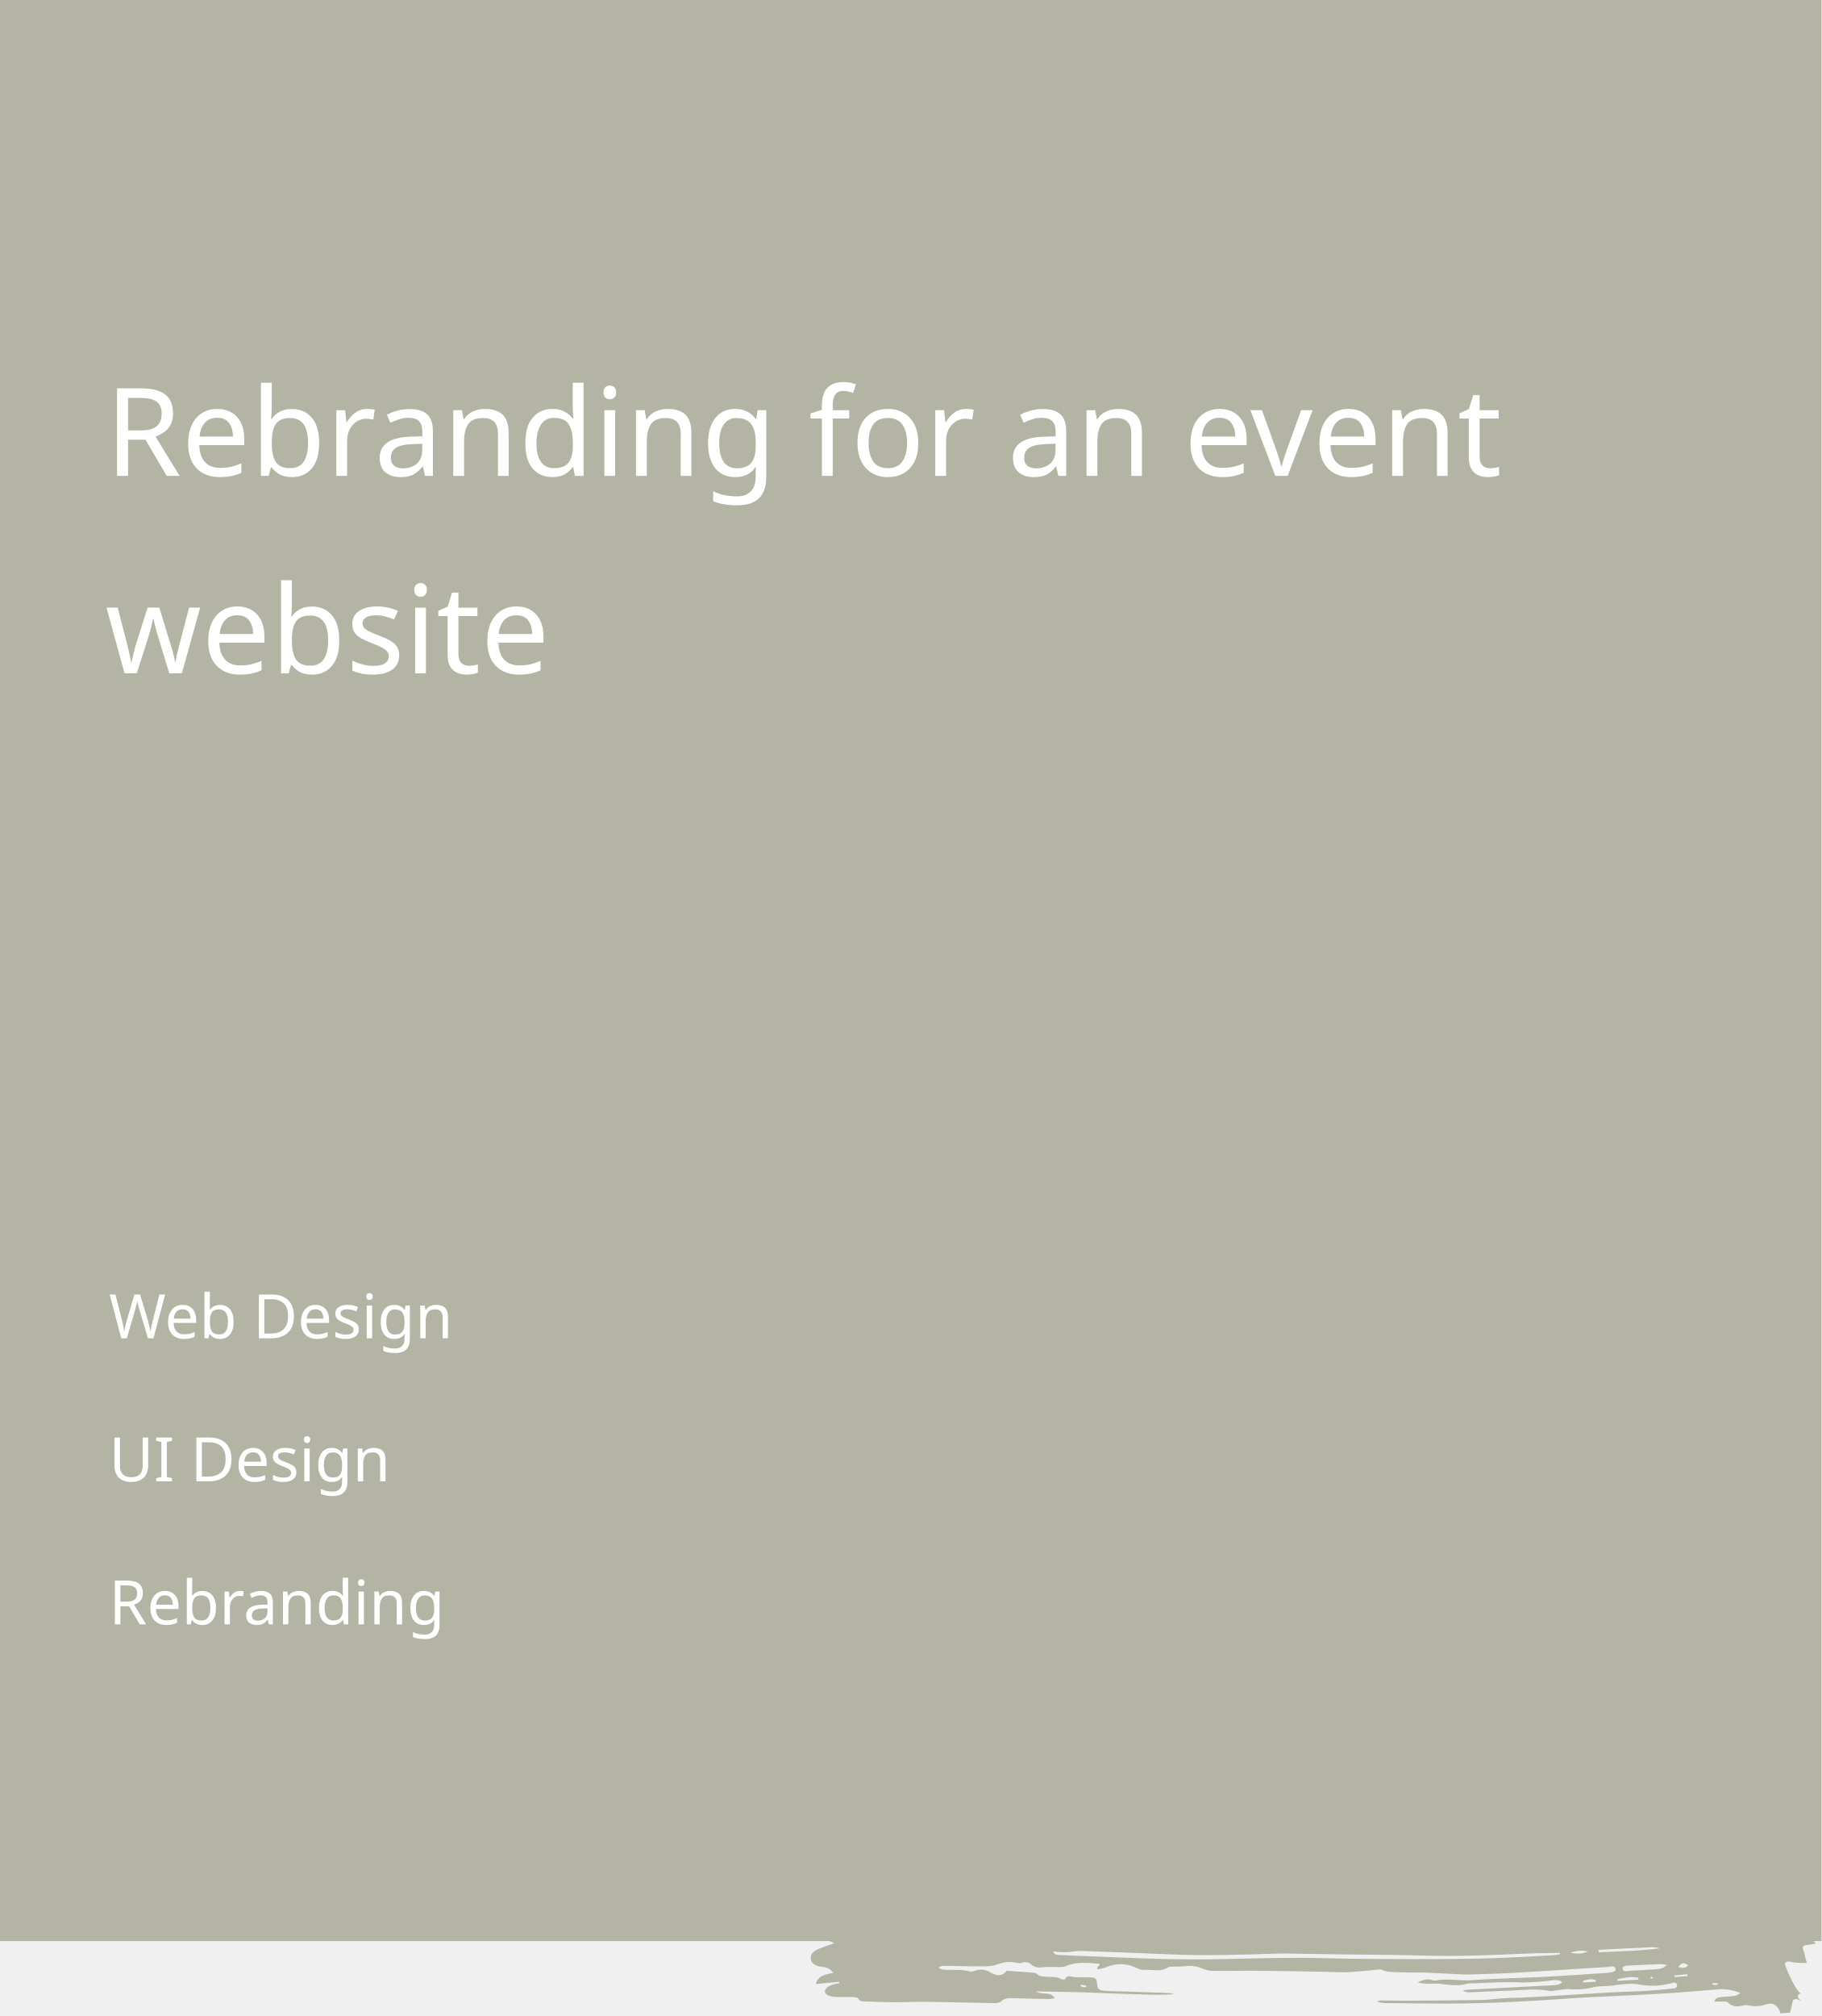
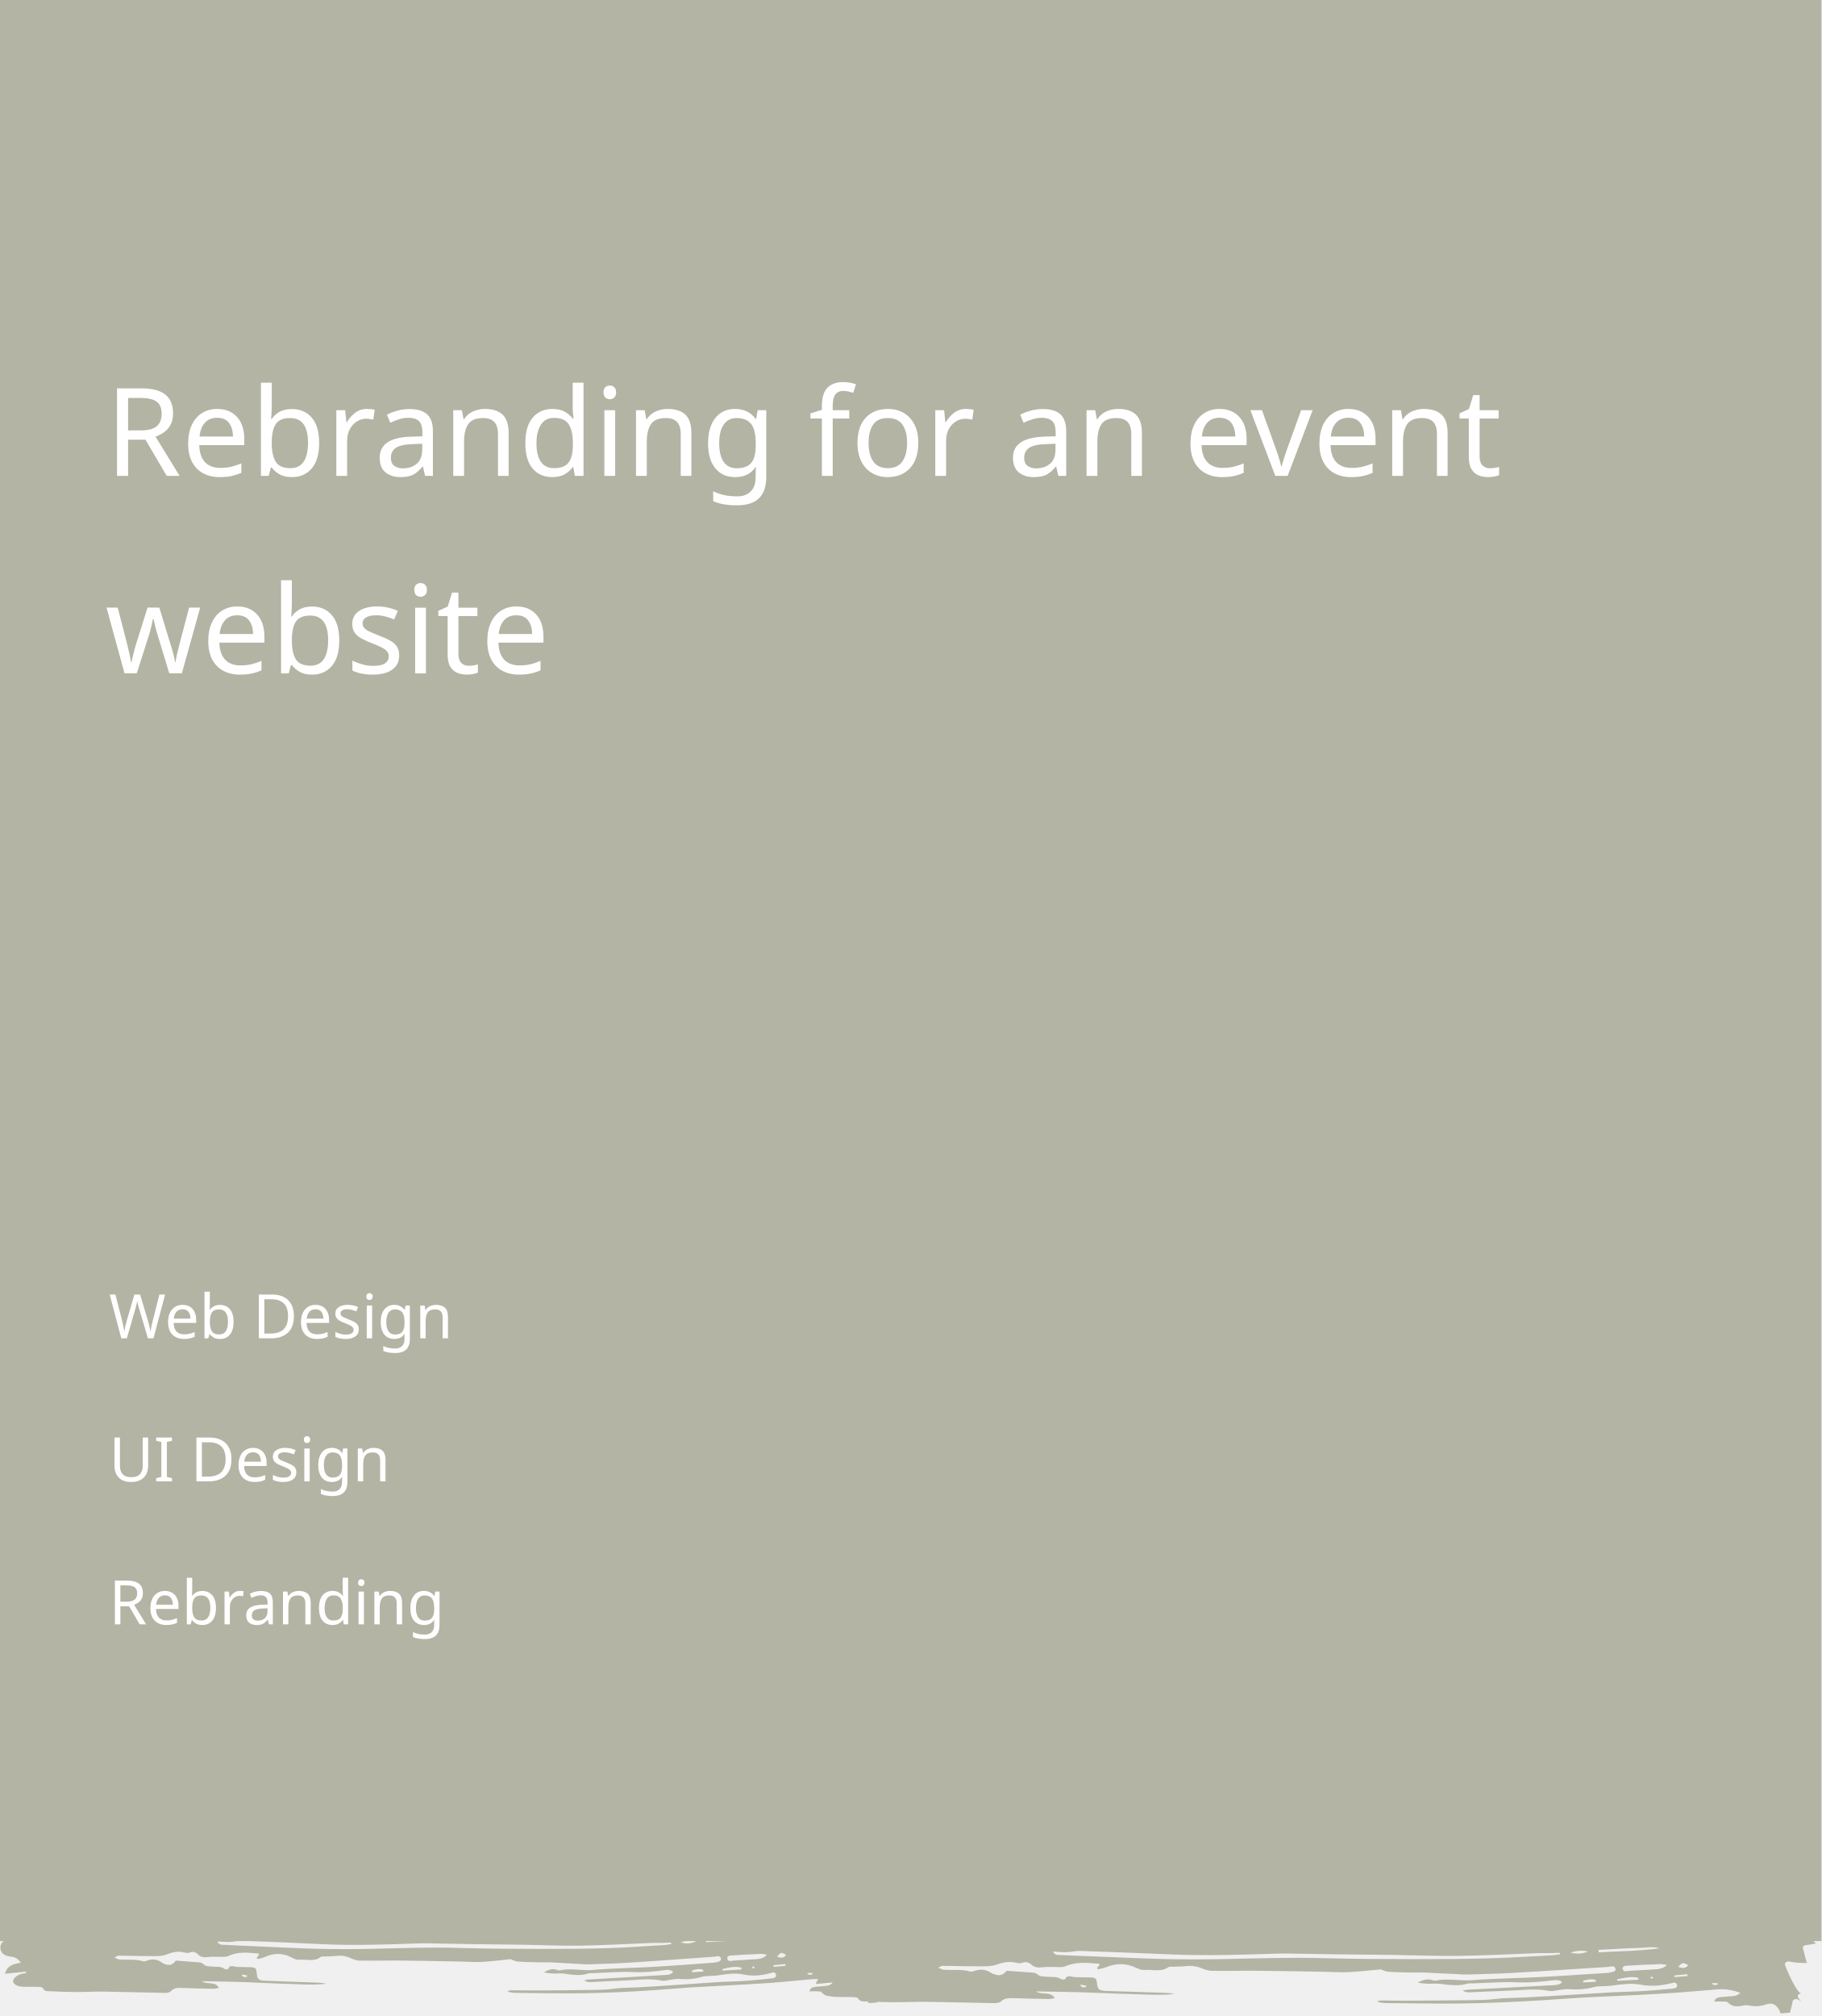
<svg xmlns="http://www.w3.org/2000/svg" width="535" height="592" viewBox="0 0 535 592">
  <defs>
-     <path id="i62hsys28a" d="M2.108 555.274L267.108 555.274 267.108 591.217 2.108 591.217z" />
+     <path id="i3ei317rfa" d="M2.108 555.274L267.108 555.274 267.108 591.217 2.108 591.217z" />
+     <path id="h5cqpenu7b" d="M238.108 555.274L534.108 555.274 534.108 591.217 238.108 591.217z" />
  </defs>
  <g fill="none" fill-rule="evenodd">
    <g>
-       <g>
-         <g transform="translate(-150 -2329) translate(150 2329)">
-           <path fill="#B4B4A4" d="M0 0H535V570H0z" />
-           <path fill="#B4B4A4" d="M454.095 583.555c-.274.063-.594-.037-.898-.067l.01-.414c.515-.083 1.028-.168 1.543-.253.055.096.106.194.16.29-.27.155-.52.376-.815.444m6.505-9.455c-3.214.163-6.425.277-9.64.4-7.079.271-14.166.624-21.244.778-5.923.127-11.846.113-17.76-.012-9.534-.2-19.05-.51-28.62-.247-8.645.24-17.29.26-25.929.276-7.407.012-14.811-.018-22.2-.215-6.406-.17-12.787-.599-19.177-.929-.683-.037-1.35-.188-2.025-.287.026-.14.053-.282.076-.42 1.092.032 2.179.08 3.272.1 1.067.016 2.142-.033 3.208.007 7.713.27 15.417.69 23.14.798 6.49.09 13.002-.192 19.503-.284 5.35-.076 10.697-.105 16.045-.17 4.195-.052 8.392-.13 12.586-.195 1.393-.02 2.797-.092 4.186-.046 10.986.343 21.967.725 33.004.233 8.646-.385 17.291-.701 25.933-.996 1.199-.04 2.397.282 3.605.352.865.055 1.742-.017 2.615-.048.516-.02 1.03-.069 1.744-.12-.5 1.14-1.519.984-2.322 1.025m-154.777-1.028c1.935-.454 3.261-.242 5.131.315-2.004.448-3.352.406-5.131-.315m-3.216.228c-5.95-.33-11.938-.365-17.837-1.17 1.963-.655 3.903-.153 5.842-.13 2.042.025 4.075.167 6.114.268 1.996.1 3.99.21 5.989.315l-.108.717m-5.46 8.37c-2.055-.11-4.11-.217-6.168-.328l.007-.544c2.179-.516 4.192-.003 6.222.417-.02.15-.039.3-.061.454m-10.106-3.306c-1.524-.097-3.11-.045-4.462-1.358.668-.085 1.343-.264 1.998-.241 3.018.108 6.033.257 9.044.426.866.048 2.148.015 1.987.973-.178 1.064-1.42.592-2.236.553-2.114-.095-4.224-.217-6.331-.353m-.097 2.65c-.101.004-.209-.146-.314-.227.14-.114.282-.225.492-.395.179.197.296.323.415.45-.196.063-.393.16-.593.172m16.561.457c1.347-.525 2.52-.112 3.717.18-.025.164-.051.327-.074.492-1.225-.064-2.449-.125-3.67-.193l.027-.479m-23.126-.896c-1.288-.104-2.575-.207-3.86-.313.033-.174.07-.352.107-.527l3.84.358-.087.482m-1.082-3.007c-1.389.487-2.304.425-2.962-.526 1.66-.816 1.66-.816 2.962.526m-10.776 5.337c-.278.015-.564-.102-.847-.158.03-.132.062-.263.091-.395.494.003.986.002 1.48.005.026.095.058.188.085.284-.27.094-.537.246-.809.264m261.913-5.29c1.611-.182 3.226-.617 3.595-2.105.381-1.494-.645-2.54-2.21-3.185-1.43-.592-2.923-1.09-4.657-1.731.68-.287 1.195-.506 1.878-.8-.279-.23-.447-.499-.691-.545-3.003-.593-5.978-1.373-9.04-1.667-5.278-.505-10.607-.885-15.942-.984-9.028-.168-18.078-.072-27.12-.097-5.589-.015-11.175-.08-16.768-.055-1.467.006-2.94.305-4.416.418-1.038.078-2.083.093-3.123.093-2.456 0-4.913-.06-7.372-.028-2.052.029-4.104.16-6.153.236-.41.016-.838-.083-1.227-.005-3.54.678-7.06.293-10.59.265-3.119-.027-6.26.234-9.376.187-5.922-.09-11.823-.425-17.748-.452-7.073-.033-14.167.25-21.239.224-12.751-.05-25.538.684-38.262.05-8.845-.439-17.704-.757-26.55-1.199-9.827-.486-19.652-1.008-29.466-1.605-1.927-.121-3.785-.708-5.699-.98-1.013-.143-2.105-.212-3.127-.084-2.645.336-5.169.492-7.766-.257-1.538-.441-3.4-.232-5.12-.286-2.062-.066-4.044-.21-5.863-1.136-.816-.417-2.03-.362-3.073-.473-.622-.066-1.26-.038-1.843-.052-.067-.268-.163-.408-.123-.517.687-1.86.187-2.683-2.108-2.719-1.849-.024-3.15-.354-3.85-1.808-.383-.793-1.2-1.264-2.366-.939-1.174.327-1.347 1.104-1.257 1.964.006.044.014.089.022.133.804.146 1.275 1.067.362 1.515-.243.12-.465.241-.701.36-.166.246-.356.477-.578.68.36.098.714.206 1.092.267.885.147 1.13 1.11.345 1.546-1.671.924-2.943 2.036-4.196 3.234 3.735 1.165 3.35 3.338.717 5.614 1 .193 1.985.411 3.03.497.545.046.962.574.803 1-.529 1.429-.622 2.88-1.213 4.25 1.706-.009 3.383-.018 5.097-.418.758-.179 1.554.29 1.356.963-.357 1.22-3.46 8.417-4.815 8.411.943.004 1.414.782.829 1.407-.25.268-.482.546-.716.819.29-.138.578-.289.86-.455.751-.353 1.526-.036 1.64.633.187 1.083.511 2.145.76 3.217.95.069 1.887.165 2.832.202.083-.685.477-1.422 1.19-2.124.849-.831 1.896-.86 2.919-.507 1.636.562 3.288.689 5.05.332.474-.095 1.022-.14 1.47-.04 1.79.403 3.433.605 4.832-.894.274-.292 1.235-.207 1.882-.239.62-.031 1.245.01 2.045.022-.272-1.21-1.32-1.248-2.231-1.354-1.215-.14-2.462-.142-3.666-.31-.634-.09-1.21-.4-1.758-.88 2.204-.865 4.399-1.22 6.69-1.041 4.895.382 9.78.835 14.685 1.155 4.905.32 9.828.519 14.745.766 4.176.212 8.369.34 12.532.64 12.503.89 25.027 1.612 37.63 1.61 5.922 0 11.846-.082 17.773-.143.883-.01 1.769-.115 2.72-.487-.389-.099-.777-.282-1.172-.28-2.63 0-5.268.08-7.899.065-6.247-.03-12.494-.074-18.74-.159-2.298-.032-4.627-.045-6.875-.34-2.728-.356-5.48-.29-8.224-.425-8.516-.42-17.013-1.012-25.522-1.496-3.438-.196-6.894-.24-10.33-.444-2.778-.167-5.542-.444-8.3-.718-.845-.081-1.374-.527-1.019-1.262.345-.717.997-.443 1.652-.278 2.887.708 5.797 1.012 8.888.426 2.877-.543 5.73-.114 8.561.275.862.115 1.758.102 2.637.165.81.056 1.667.016 2.412.219 2.414.658 4.864.86 7.444.645 1.03-.086 2.086.17 3.128.274.884.088 1.82.396 2.637.238 4.148-.798 8.207-.17 12.295-.052 3.691.104 7.373.326 11.063.468.702.028 1.422-.088 2.187-.487-.489-.096-.967-.25-1.462-.274-8.025-.43-16.06-.822-24.082-1.273-1.232-.072-2.637.064-3.723-.899.341-.231.555-.47.817-.528.471-.1.995-.168 1.463-.113 3.6.443 7.16.796 10.885.639 4.43-.186 8.866.186 13.295.317.413.012.867-.066 1.225.041 2.706.83 5.461.447 8.246.08 1.127-.146 2.298.014 3.45-.018 1.024-.03 2.047-.134 3.083-.37-1.417-.631-2.79-1.289-4.513-.629-.216.082-.51.123-.732.079-3.532-.748-7.162.157-10.766-.125-6.762-.53-13.603-.587-20.397-.94-6.471-.335-12.925-.799-19.39-1.208-.163-.009-.329-.025-.484-.059-.847-.187-2.092-.263-1.815-1.213.302-1.022 1.447-.521 2.301-.46 2.444.17 4.893.307 7.338.46 6.95.44 13.894.923 20.85 1.302 4.252.233 8.525.31 12.79.453.409.012.82.014 1.231-.006 3.922-.195 7.843-.405 11.765-.585.904-.043 1.811.035 2.714.017 2.54-.054 5.078-.058 7.611-.231.934-.063 1.84-.544 2.368-.709 3.376.301 6.424.675 9.501.818 2.368.11 4.774-.075 7.161-.114 6.5-.107 13-.235 19.499-.293 4.502-.036 8.996.094 13.494.016 1.09-.018 2.23-.486 3.28-.882 1.429-.539 2.836-.665 4.346-.494 1.128.128 2.293.1 3.441.16.57.03 1.32-.07 1.67.179 2.111 1.49 4.719.583 7.076.788.722.064 1.602-.293 2.298-.623 3.012-1.434 5.937-1.4 8.892-.186.733.299 1.58.422 2.372.623l.297-.357-.812-1.006c.098-.102.19-.285.294-.293 3.344-.25 6.668-.622 9.806.757.957.42 2.39.174 3.608.214.958.029 1.944-.07 2.874.06 1.292.18 2.413.158 3.416-.71.792-.684 1.683-1.053 2.874-.557.425.174 1.124.072 1.655-.048 2.085-.469 3.827-.158 5.804.57 1.784.655 4.134.455 6.24.471 3.193.024 6.398-.105 9.596-.127.325-.003.64.263 1.283.55-.723.282-1.111.544-1.516.576-2.612.199-5.252-.19-7.857.53-.396.111-.962-.063-1.39-.21-1.653-.568-3.191-.388-4.658.518-.263.164-.54.326-.84.438-1.746.638-2.748.387-3.851-.956-2.516.174-5.047.337-7.572.537-.455.037-1.071.141-1.318.395-.816.837-1.921.732-2.958.827-1.432.131-2.93-.157-4.225.736-.22.15-1.06.075-1.112-.045-.562-1.402-1.817-.63-2.866-.584-1.312.06-2.625.04-3.94.067-2.23.047-2.413.195-2.58 2.036-.131 1.475-.668 1.885-2.74 1.956-5.763.199-11.527.368-17.29.56-.897.03-1.795.12-2.702.338 4.387.455 8.837.11 13.255.008 4.526-.102 9.06-.37 13.586-.5 4.525-.132 9.049-.182 13.864-.27-1.744 1.146-4.324-.115-5.538 1.972.662.11 1.173.271 1.69.264 3.459-.057 6.917-.133 10.374-.242 1.435-.045 2.737-.059 3.75.987.347.365 1.311.47 2 .46 6.585-.104 13.164-.295 19.745-.38 3.206-.043 6.4.128 9.609.12 2.714-.01 5.434-.114 8.149-.218.933-.037 1.982.097 2.473-.964.105-.234 1.033-.32 1.576-.335 1.567-.044 3.131 0 4.695-.024 1.952-.03 3.257-.627 3.446-1.528.173-.846-1.222-1.947-2.889-2.272-.451-.09-.916-.166-1.374-.248l.086-.41 6.835.645c-.56-2.412-2.759-2.87-5.147-3.258.805-1.066 1.69-1.583 3.012-1.733" transform="matrix(-1 0 0 1 772.217 0)" />
+       <g transform="translate(-150 -2329) translate(150 2329)">
+         <g>
+           <g>
+             <path fill="#B4B4A4" d="M0 0H535V570H0z" />
+             <path fill="#B4B4A4" d="M454.095 583.555c-.274.063-.594-.037-.898-.067l.01-.414c.515-.083 1.028-.168 1.543-.253.055.096.106.194.16.29-.27.155-.52.376-.815.444m6.505-9.455c-3.214.163-6.425.277-9.64.4-7.079.271-14.166.624-21.244.778-5.923.127-11.846.113-17.76-.012-9.534-.2-19.05-.51-28.62-.247-8.645.24-17.29.26-25.929.276-7.407.012-14.811-.018-22.2-.215-6.406-.17-12.787-.599-19.177-.929-.683-.037-1.35-.188-2.025-.287.026-.14.053-.282.076-.42 1.092.032 2.179.08 3.272.1 1.067.016 2.142-.033 3.208.007 7.713.27 15.417.69 23.14.798 6.49.09 13.002-.192 19.503-.284 5.35-.076 10.697-.105 16.045-.17 4.195-.052 8.392-.13 12.586-.195 1.393-.02 2.797-.092 4.186-.046 10.986.343 21.967.725 33.004.233 8.646-.385 17.291-.701 25.933-.996 1.199-.04 2.397.282 3.605.352.865.055 1.742-.017 2.615-.048.516-.02 1.03-.069 1.744-.12-.5 1.14-1.519.984-2.322 1.025m-154.777-1.028c1.935-.454 3.261-.242 5.131.315-2.004.448-3.352.406-5.131-.315m-3.216.228c-5.95-.33-11.938-.365-17.837-1.17 1.963-.655 3.903-.153 5.842-.13 2.042.025 4.075.167 6.114.268 1.996.1 3.99.21 5.989.315l-.108.717m-5.46 8.37c-2.055-.11-4.11-.217-6.168-.328l.007-.544c2.179-.516 4.192-.003 6.222.417-.02.15-.039.3-.061.454m-10.106-3.306c-1.524-.097-3.11-.045-4.462-1.358.668-.085 1.343-.264 1.998-.241 3.018.108 6.033.257 9.044.426.866.048 2.148.015 1.987.973-.178 1.064-1.42.592-2.236.553-2.114-.095-4.224-.217-6.331-.353m-.097 2.65c-.101.004-.209-.146-.314-.227.14-.114.282-.225.492-.395.179.197.296.323.415.45-.196.063-.393.16-.593.172m16.561.457c1.347-.525 2.52-.112 3.717.18-.025.164-.051.327-.074.492-1.225-.064-2.449-.125-3.67-.193l.027-.479m-23.126-.896c-1.288-.104-2.575-.207-3.86-.313.033-.174.07-.352.107-.527l3.84.358-.087.482m-1.082-3.007c-1.389.487-2.304.425-2.962-.526 1.66-.816 1.66-.816 2.962.526m-10.776 5.337c-.278.015-.564-.102-.847-.158.03-.132.062-.263.091-.395.494.003.986.002 1.48.005.026.095.058.188.085.284-.27.094-.537.246-.809.264m261.913-5.29c1.611-.182 3.226-.617 3.595-2.105.381-1.494-.645-2.54-2.21-3.185-1.43-.592-2.923-1.09-4.657-1.731.68-.287 1.195-.506 1.878-.8-.279-.23-.447-.499-.691-.545-3.003-.593-5.978-1.373-9.04-1.667-5.278-.505-10.607-.885-15.942-.984-9.028-.168-18.078-.072-27.12-.097-5.589-.015-11.175-.08-16.768-.055-1.467.006-2.94.305-4.416.418-1.038.078-2.083.093-3.123.093-2.456 0-4.913-.06-7.372-.028-2.052.029-4.104.16-6.153.236-.41.016-.838-.083-1.227-.005-3.54.678-7.06.293-10.59.265-3.119-.027-6.26.234-9.376.187-5.922-.09-11.823-.425-17.748-.452-7.073-.033-14.167.25-21.239.224-12.751-.05-25.538.684-38.262.05-8.845-.439-17.704-.757-26.55-1.199-9.827-.486-19.652-1.008-29.466-1.605-1.927-.121-3.785-.708-5.699-.98-1.013-.143-2.105-.212-3.127-.084-2.645.336-5.169.492-7.766-.257-1.538-.441-3.4-.232-5.12-.286-2.062-.066-4.044-.21-5.863-1.136-.816-.417-2.03-.362-3.073-.473-.622-.066-1.26-.038-1.843-.052-.067-.268-.163-.408-.123-.517.687-1.86.187-2.683-2.108-2.719-1.849-.024-3.15-.354-3.85-1.808-.383-.793-1.2-1.264-2.366-.939-1.174.327-1.347 1.104-1.257 1.964.006.044.014.089.022.133.804.146 1.275 1.067.362 1.515-.243.12-.465.241-.701.36-.166.246-.356.477-.578.68.36.098.714.206 1.092.267.885.147 1.13 1.11.345 1.546-1.671.924-2.943 2.036-4.196 3.234 3.735 1.165 3.35 3.338.717 5.614 1 .193 1.985.411 3.03.497.545.046.962.574.803 1-.529 1.429-.622 2.88-1.213 4.25 1.706-.009 3.383-.018 5.097-.418.758-.179 1.554.29 1.356.963-.357 1.22-3.46 8.417-4.815 8.411.943.004 1.414.782.829 1.407-.25.268-.482.546-.716.819.29-.138.578-.289.86-.455.751-.353 1.526-.036 1.64.633.187 1.083.511 2.145.76 3.217.95.069 1.887.165 2.832.202.083-.685.477-1.422 1.19-2.124.849-.831 1.896-.86 2.919-.507 1.636.562 3.288.689 5.05.332.474-.095 1.022-.14 1.47-.04 1.79.403 3.433.605 4.832-.894.274-.292 1.235-.207 1.882-.239.62-.031 1.245.01 2.045.022-.272-1.21-1.32-1.248-2.231-1.354-1.215-.14-2.462-.142-3.666-.31-.634-.09-1.21-.4-1.758-.88 2.204-.865 4.399-1.22 6.69-1.041 4.895.382 9.78.835 14.685 1.155 4.905.32 9.828.519 14.745.766 4.176.212 8.369.34 12.532.64 12.503.89 25.027 1.612 37.63 1.61 5.922 0 11.846-.082 17.773-.143.883-.01 1.769-.115 2.72-.487-.389-.099-.777-.282-1.172-.28-2.63 0-5.268.08-7.899.065-6.247-.03-12.494-.074-18.74-.159-2.298-.032-4.627-.045-6.875-.34-2.728-.356-5.48-.29-8.224-.425-8.516-.42-17.013-1.012-25.522-1.496-3.438-.196-6.894-.24-10.33-.444-2.778-.167-5.542-.444-8.3-.718-.845-.081-1.374-.527-1.019-1.262.345-.717.997-.443 1.652-.278 2.887.708 5.797 1.012 8.888.426 2.877-.543 5.73-.114 8.561.275.862.115 1.758.102 2.637.165.81.056 1.667.016 2.412.219 2.414.658 4.864.86 7.444.645 1.03-.086 2.086.17 3.128.274.884.088 1.82.396 2.637.238 4.148-.798 8.207-.17 12.295-.052 3.691.104 7.373.326 11.063.468.702.028 1.422-.088 2.187-.487-.489-.096-.967-.25-1.462-.274-8.025-.43-16.06-.822-24.082-1.273-1.232-.072-2.637.064-3.723-.899.341-.231.555-.47.817-.528.471-.1.995-.168 1.463-.113 3.6.443 7.16.796 10.885.639 4.43-.186 8.866.186 13.295.317.413.012.867-.066 1.225.041 2.706.83 5.461.447 8.246.08 1.127-.146 2.298.014 3.45-.018 1.024-.03 2.047-.134 3.083-.37-1.417-.631-2.79-1.289-4.513-.629-.216.082-.51.123-.732.079-3.532-.748-7.162.157-10.766-.125-6.762-.53-13.603-.587-20.397-.94-6.471-.335-12.925-.799-19.39-1.208-.163-.009-.329-.025-.484-.059-.847-.187-2.092-.263-1.815-1.213.302-1.022 1.447-.521 2.301-.46 2.444.17 4.893.307 7.338.46 6.95.44 13.894.923 20.85 1.302 4.252.233 8.525.31 12.79.453.409.012.82.014 1.231-.006 3.922-.195 7.843-.405 11.765-.585.904-.043 1.811.035 2.714.017 2.54-.054 5.078-.058 7.611-.231.934-.063 1.84-.544 2.368-.709 3.376.301 6.424.675 9.501.818 2.368.11 4.774-.075 7.161-.114 6.5-.107 13-.235 19.499-.293 4.502-.036 8.996.094 13.494.016 1.09-.018 2.23-.486 3.28-.882 1.429-.539 2.836-.665 4.346-.494 1.128.128 2.293.1 3.441.16.57.03 1.32-.07 1.67.179 2.111 1.49 4.719.583 7.076.788.722.064 1.602-.293 2.298-.623 3.012-1.434 5.937-1.4 8.892-.186.733.299 1.58.422 2.372.623l.297-.357-.812-1.006c.098-.102.19-.285.294-.293 3.344-.25 6.668-.622 9.806.757.957.42 2.39.174 3.608.214.958.029 1.944-.07 2.874.06 1.292.18 2.413.158 3.416-.71.792-.684 1.683-1.053 2.874-.557.425.174 1.124.072 1.655-.048 2.085-.469 3.827-.158 5.804.57 1.784.655 4.134.455 6.24.471 3.193.024 6.398-.105 9.596-.127.325-.003.64.263 1.283.55-.723.282-1.111.544-1.516.576-2.612.199-5.252-.19-7.857.53-.396.111-.962-.063-1.39-.21-1.653-.568-3.191-.388-4.658.518-.263.164-.54.326-.84.438-1.746.638-2.748.387-3.851-.956-2.516.174-5.047.337-7.572.537-.455.037-1.071.141-1.318.395-.816.837-1.921.732-2.958.827-1.432.131-2.93-.157-4.225.736-.22.15-1.06.075-1.112-.045-.562-1.402-1.817-.63-2.866-.584-1.312.06-2.625.04-3.94.067-2.23.047-2.413.195-2.58 2.036-.131 1.475-.668 1.885-2.74 1.956-5.763.199-11.527.368-17.29.56-.897.03-1.795.12-2.702.338 4.387.455 8.837.11 13.255.008 4.526-.102 9.06-.37 13.586-.5 4.525-.132 9.049-.182 13.864-.27-1.744 1.146-4.324-.115-5.538 1.972.662.11 1.173.271 1.69.264 3.459-.057 6.917-.133 10.374-.242 1.435-.045 2.737-.059 3.75.987.347.365 1.311.47 2 .46 6.585-.104 13.164-.295 19.745-.38 3.206-.043 6.4.128 9.609.12 2.714-.01 5.434-.114 8.149-.218.933-.037 1.982.097 2.473-.964.105-.234 1.033-.32 1.576-.335 1.567-.044 3.131 0 4.695-.024 1.952-.03 3.257-.627 3.446-1.528.173-.846-1.222-1.947-2.889-2.272-.451-.09-.916-.166-1.374-.248l.086-.41 6.835.645c-.56-2.412-2.759-2.87-5.147-3.258.805-1.066 1.69-1.583 3.012-1.733" transform="matrix(-1 0 0 1 772.217 0)" />
+           </g>
+           <text fill="#FFF" font-family="RalewayRoman-SemiBold, Raleway" font-size="36" font-weight="500">
+             <tspan x="30.892" y="139.741">Rebranding for an event</tspan>
+             <tspan x="30.892" y="197.741">website</tspan>
+           </text>
+           <text fill="#FFF" font-family="RalewayRoman-Medium, Raleway" font-size="18" font-weight="400">
+             <tspan x="32" y="393">Web Design</tspan>
+             <tspan x="32" y="435">UI Design</tspan>
+             <tspan x="32" y="477">Rebranding</tspan>
+           </text>
        </g>
-         <text fill="#FFF" font-family="RalewayRoman-SemiBold, Raleway" font-size="36" font-weight="500" transform="translate(-150 -2329) translate(150 2329)">
-           <tspan x="30.892" y="139.741">Rebranding for an event</tspan>
-           <tspan x="30.892" y="197.741">website</tspan>
-         </text>
-         <text fill="#FFF" font-family="RalewayRoman-Medium, Raleway" font-size="18" font-weight="400" transform="translate(-150 -2329) translate(150 2329)">
-           <tspan x="32" y="393">Web Design</tspan>
-           <tspan x="32" y="435">UI Design</tspan>
-           <tspan x="32" y="477">Rebranding</tspan>
-         </text>
+         <path fill="#B4B4A4" d="M193.475 580.555c-.245.063-.532-.037-.804-.067l.01-.414c.46-.083.92-.168 1.38-.253.05.096.095.194.144.29-.242.155-.465.376-.73.444m5.823-9.455c-2.876.163-5.751.277-8.63.4-6.337.271-12.682.624-19.019.778-5.303.127-10.605.113-15.9-.012-8.536-.2-17.055-.51-25.622-.247-7.74.24-15.48.26-23.214.276-6.632.012-13.26-.018-19.876-.215-5.735-.17-11.447-.599-17.168-.929-.61-.037-1.209-.188-1.813-.287.023-.14.048-.282.068-.42.978.032 1.951.08 2.93.1.955.016 1.917-.033 2.872.007 6.905.27 13.802.69 20.717.798 5.809.09 11.64-.192 17.46-.284 4.79-.076 9.576-.105 14.365-.17 3.755-.052 7.513-.13 11.267-.195 1.248-.02 2.504-.092 3.748-.046 9.835.343 19.667.725 29.548.233 7.74-.385 15.48-.701 23.216-.996 1.074-.04 2.146.282 3.228.352.774.055 1.56-.017 2.341-.048.462-.02.922-.069 1.562-.12-.449 1.14-1.36.984-2.08 1.025m-138.567-1.028c1.732-.454 2.92-.242 4.594.315-1.794.448-3.001.406-4.594-.315m-2.879.228c-5.326-.33-10.688-.365-15.969-1.17 1.757-.655 3.494-.153 5.23-.13 1.828.025 3.648.167 5.474.268 1.787.1 3.572.21 5.362.315-.033.24-.066.48-.097.717m-4.888 8.37c-1.84-.11-3.68-.217-5.522-.328l.006-.544c1.95-.516 3.753-.003 5.57.417-.018.15-.034.3-.054.454m-9.048-3.306c-1.364-.097-2.785-.045-3.994-1.358.597-.085 1.202-.264 1.788-.241 2.703.108 5.402.257 8.097.426.775.048 1.923.015 1.78.973-.16 1.064-1.272.592-2.003.553-1.893-.095-3.781-.217-5.668-.353m-.086 2.65c-.091.004-.188-.146-.281-.227.125-.114.252-.225.44-.395.16.197.265.323.371.45-.175.063-.351.16-.53.172m14.826.457c1.206-.525 2.256-.112 3.327.18-.022.164-.045.327-.066.492-1.096-.064-2.192-.125-3.285-.193l.024-.479m-20.704-.896c-1.153-.104-2.305-.207-3.457-.313.03-.174.064-.352.097-.527l3.438.358-.078.482m-.969-3.007c-1.243.487-2.063.425-2.651-.526 1.485-.816 1.485-.816 2.651.526m-9.647 5.337c-.249.015-.505-.102-.759-.158.028-.132.056-.263.082-.395.443.003.883.002 1.325.005.023.095.052.188.076.284-.242.094-.48.246-.724.264m234.483-5.29c1.442-.182 2.888-.617 3.218-2.105.341-1.494-.577-2.54-1.979-3.185-1.28-.592-2.616-1.09-4.169-1.731.61-.287 1.07-.506 1.682-.8-.25-.23-.4-.499-.62-.545-2.687-.593-5.35-1.373-8.092-1.667-4.725-.505-9.496-.885-14.272-.984-8.083-.168-16.185-.072-24.28-.097-5.003-.015-10.005-.08-15.012-.055-1.314.006-2.631.305-3.953.418-.93.078-1.866.093-2.796.093-2.2 0-4.4-.06-6.6-.028-1.838.029-3.675.16-5.509.236-.367.016-.75-.083-1.099-.005-3.17.678-6.32.293-9.48.265-2.792-.027-5.604.234-8.394.187-5.302-.09-10.586-.425-15.89-.452-6.332-.033-12.683.25-19.014.224-11.416-.05-22.863.684-34.255.05-7.919-.439-15.85-.757-23.769-1.199-8.798-.486-17.594-1.008-26.38-1.605-1.726-.121-3.389-.708-5.103-.98-.907-.143-1.884-.212-2.8-.084-2.367.336-4.627.492-6.952-.257-1.377-.441-3.044-.232-4.584-.286-1.846-.066-3.62-.21-5.248-1.136-.732-.417-1.819-.362-2.752-.473-.557-.066-1.128-.038-1.65-.052-.06-.268-.146-.408-.11-.517.615-1.86.168-2.683-1.887-2.719-1.655-.024-2.82-.354-3.446-1.808-.344-.793-1.076-1.264-2.119-.939-1.051.327-1.206 1.104-1.126 1.964.005.044.013.089.02.133.72.146 1.142 1.067.324 1.515-.217.12-.416.241-.628.36-.148.246-.318.477-.517.68.322.098.639.206.978.267.792.147 1.011 1.11.308 1.546-1.496.924-2.634 2.036-3.756 3.234 3.344 1.165 3 3.338.642 5.614.895.193 1.777.411 2.713.497.488.046.861.574.718 1-.473 1.429-.556 2.88-1.086 4.25 1.528-.009 3.029-.018 4.563-.418.68-.179 1.392.29 1.215.963-.32 1.22-3.098 8.417-4.31 8.411.843.004 1.265.782.741 1.407-.223.268-.431.546-.641.819.26-.138.518-.289.77-.455.673-.353 1.366-.036 1.468.633.167 1.083.458 2.145.68 3.217.851.069 1.69.165 2.536.202.074-.685.428-1.422 1.065-2.124.76-.831 1.698-.86 2.614-.507 1.465.562 2.944.689 4.522.332.424-.095.914-.14 1.316-.04 1.601.403 3.073.605 4.325-.894.245-.292 1.105-.207 1.685-.239.556-.031 1.115.01 1.83.022-.243-1.21-1.182-1.248-1.997-1.354-1.088-.14-2.204-.142-3.281-.31-.569-.09-1.083-.4-1.575-.88 1.974-.865 3.938-1.22 5.99-1.041 4.382.382 8.755.835 13.146 1.155 4.392.32 8.8.519 13.201.766 3.739.212 7.493.34 11.22.64 11.193.89 22.406 1.612 33.689 1.61 5.301 0 10.605-.082 15.911-.143.792-.01 1.584-.115 2.436-.487-.348-.099-.696-.282-1.05-.28-2.354 0-4.715.08-7.071.065-5.593-.03-11.186-.074-16.777-.159-2.058-.032-4.142-.045-6.155-.34-2.443-.356-4.907-.29-7.363-.425-7.624-.42-15.232-1.012-22.85-1.496-3.077-.196-6.172-.24-9.248-.444-2.486-.167-4.961-.444-7.43-.718-.756-.081-1.23-.527-.912-1.262.309-.717.892-.443 1.479-.278 2.584.708 5.19 1.012 7.957.426 2.576-.543 5.13-.114 7.664.275.772.115 1.574.102 2.361.165.726.056 1.492.016 2.159.219 2.161.658 4.355.86 6.665.645.921-.086 1.867.17 2.8.274.791.088 1.629.396 2.36.238 3.714-.798 7.349-.17 11.008-.052 3.305.104 6.601.326 9.905.468.629.028 1.273-.088 1.957-.487-.437-.096-.865-.25-1.308-.274-7.185-.43-14.378-.822-21.56-1.273-1.104-.072-2.361.064-3.333-.899.305-.231.496-.47.73-.528.423-.1.892-.168 1.311-.113 3.222.443 6.41.796 9.745.639 3.967-.186 7.938.186 11.903.317.37.012.776-.066 1.096.041 2.423.83 4.89.447 7.383.08 1.009-.146 2.057.014 3.088-.018.917-.03 1.833-.134 2.76-.37-1.268-.631-2.498-1.289-4.04-.629-.193.082-.456.123-.655.079-3.162-.748-6.412.157-9.638-.125-6.054-.53-12.179-.587-18.262-.94-5.793-.335-11.57-.799-17.358-1.208-.146-.009-.295-.025-.434-.059-.759-.187-1.873-.263-1.625-1.213.27-1.022 1.295-.521 2.06-.46 2.188.17 4.38.307 6.57.46 6.221.44 12.438.923 18.666 1.302 3.806.233 7.632.31 11.45.453.366.012.735.014 1.103-.006 3.51-.195 7.021-.405 10.533-.585.809-.043 1.62.035 2.43.017 2.273-.054 4.546-.058 6.813-.231.836-.063 1.647-.544 2.12-.709 3.022.301 5.752.675 8.506.818 2.12.11 4.274-.075 6.411-.114 5.818-.107 11.639-.235 17.456-.293 4.031-.036 8.055.094 12.082.016.975-.018 1.997-.486 2.937-.882 1.278-.539 2.538-.665 3.89-.494 1.01.128 2.053.1 3.08.16.51.03 1.183-.07 1.496.179 1.89 1.49 4.224.583 6.335.788.646.064 1.434-.293 2.057-.623 2.697-1.434 5.316-1.4 7.961-.186.656.299 1.414.422 2.123.623l.267-.357-.728-1.006c.088-.102.17-.285.263-.293 2.995-.25 5.97-.622 8.78.757.856.42 2.139.174 3.23.214.857.029 1.74-.07 2.572.06 1.157.18 2.16.158 3.058-.71.71-.684 1.508-1.053 2.574-.557.38.174 1.006.072 1.481-.048 1.867-.469 3.427-.158 5.197.57 1.597.655 3.7.455 5.586.471 2.859.024 5.728-.105 8.59-.127.292-.003.575.263 1.15.55-.647.282-.995.544-1.357.576-2.339.199-4.702-.19-7.035.53-.354.111-.86-.063-1.243-.21-1.48-.568-2.858-.388-4.171.518-.235.164-.484.326-.752.438-1.563.638-2.46.387-3.448-.956-2.252.174-4.518.337-6.778.537-.408.037-.96.141-1.18.395-.732.837-1.72.732-2.649.827-1.282.131-2.623-.157-3.782.736-.197.15-.95.075-.996-.045-.504-1.402-1.627-.63-2.566-.584-1.175.06-2.35.04-3.528.067-1.996.047-2.16.195-2.309 2.036-.118 1.475-.598 1.885-2.454 1.956-5.159.199-10.319.368-15.478.56-.804.03-1.607.12-2.42.338 3.929.455 7.912.11 11.867.008 4.052-.102 8.111-.37 12.164-.5 4.05-.132 8.1-.182 12.412-.27-1.562 1.146-3.872-.115-4.958 1.972.592.11 1.05.271 1.513.264 3.096-.057 6.192-.133 9.287-.242 1.285-.045 2.45-.059 3.357.987.31.365 1.174.47 1.791.46 5.895-.104 11.785-.295 17.677-.38 2.87-.043 5.73.128 8.602.12 2.43-.01 4.865-.114 7.296-.218.835-.037 1.774.097 2.214-.964.095-.234.925-.32 1.411-.335 1.403-.044 2.804 0 4.204-.024 1.747-.03 2.915-.627 3.084-1.528.155-.846-1.094-1.947-2.586-2.272-.404-.09-.82-.166-1.23-.248l.077-.41 6.119.645c-.502-2.412-2.47-2.87-4.608-3.258.72-1.066 1.514-1.583 2.697-1.733" transform="matrix(-1 0 0 1 265.217 0)" />
      </g>
    </g>
  </g>
</svg>
